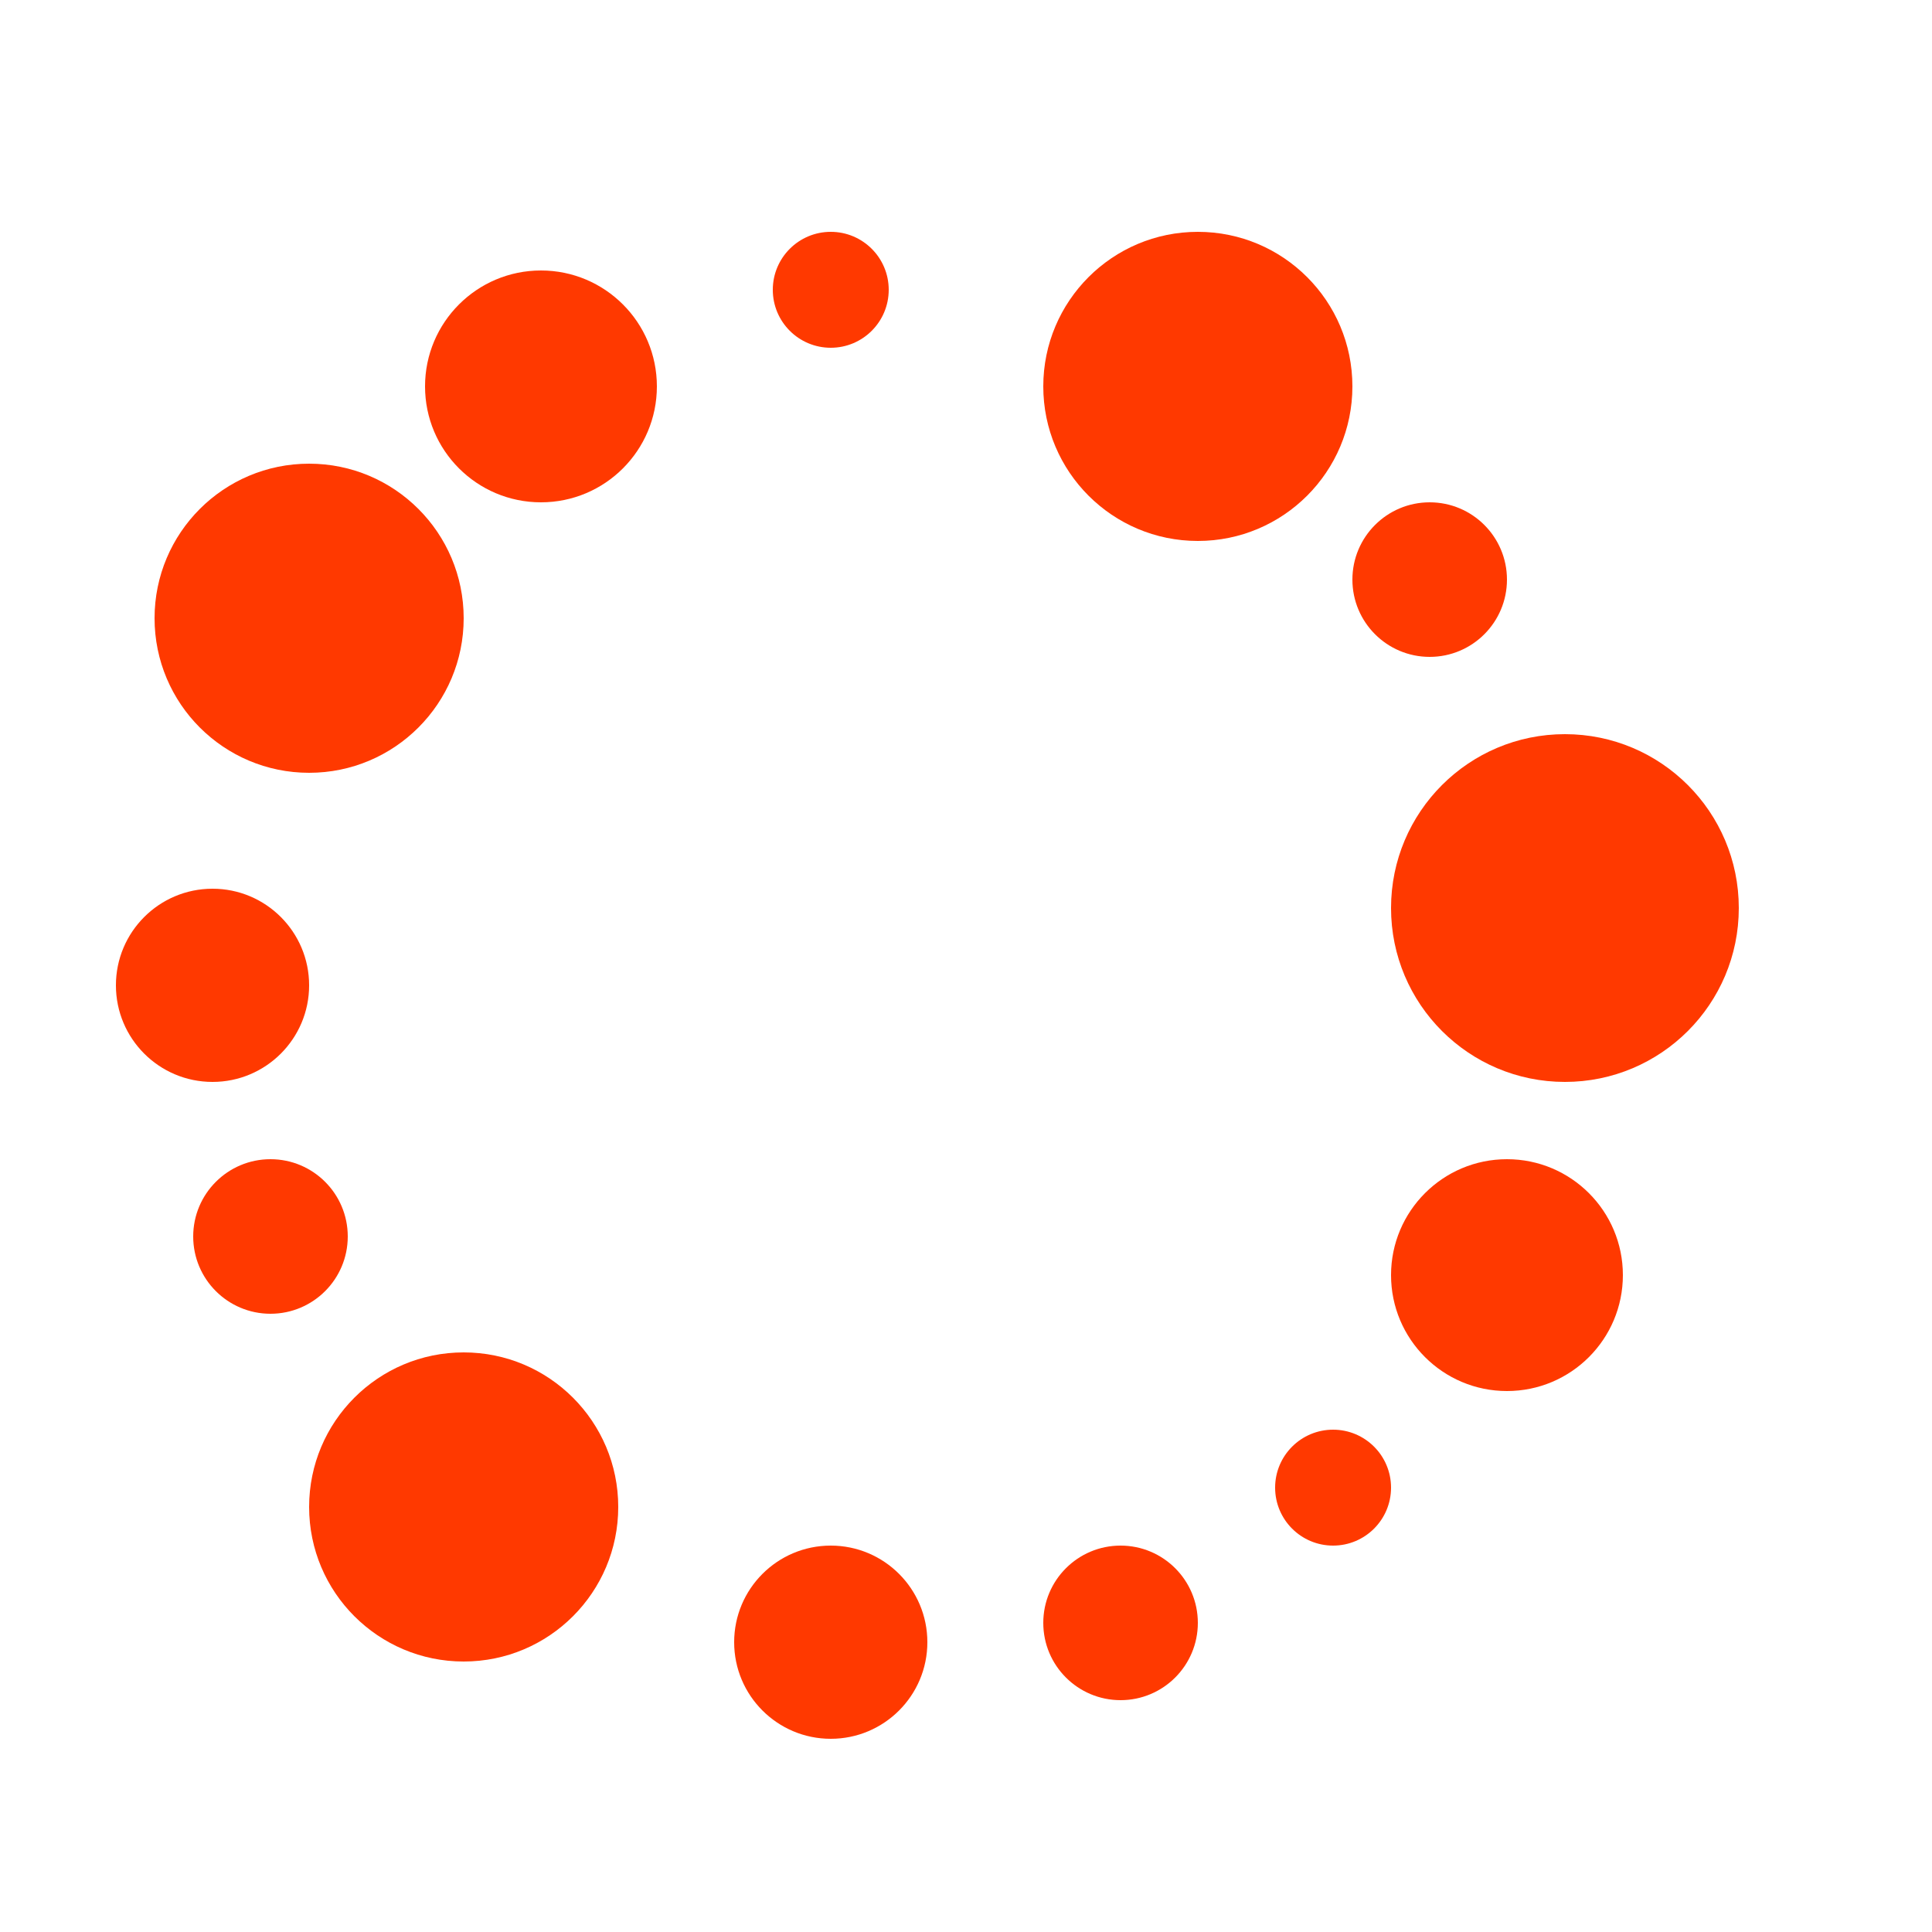
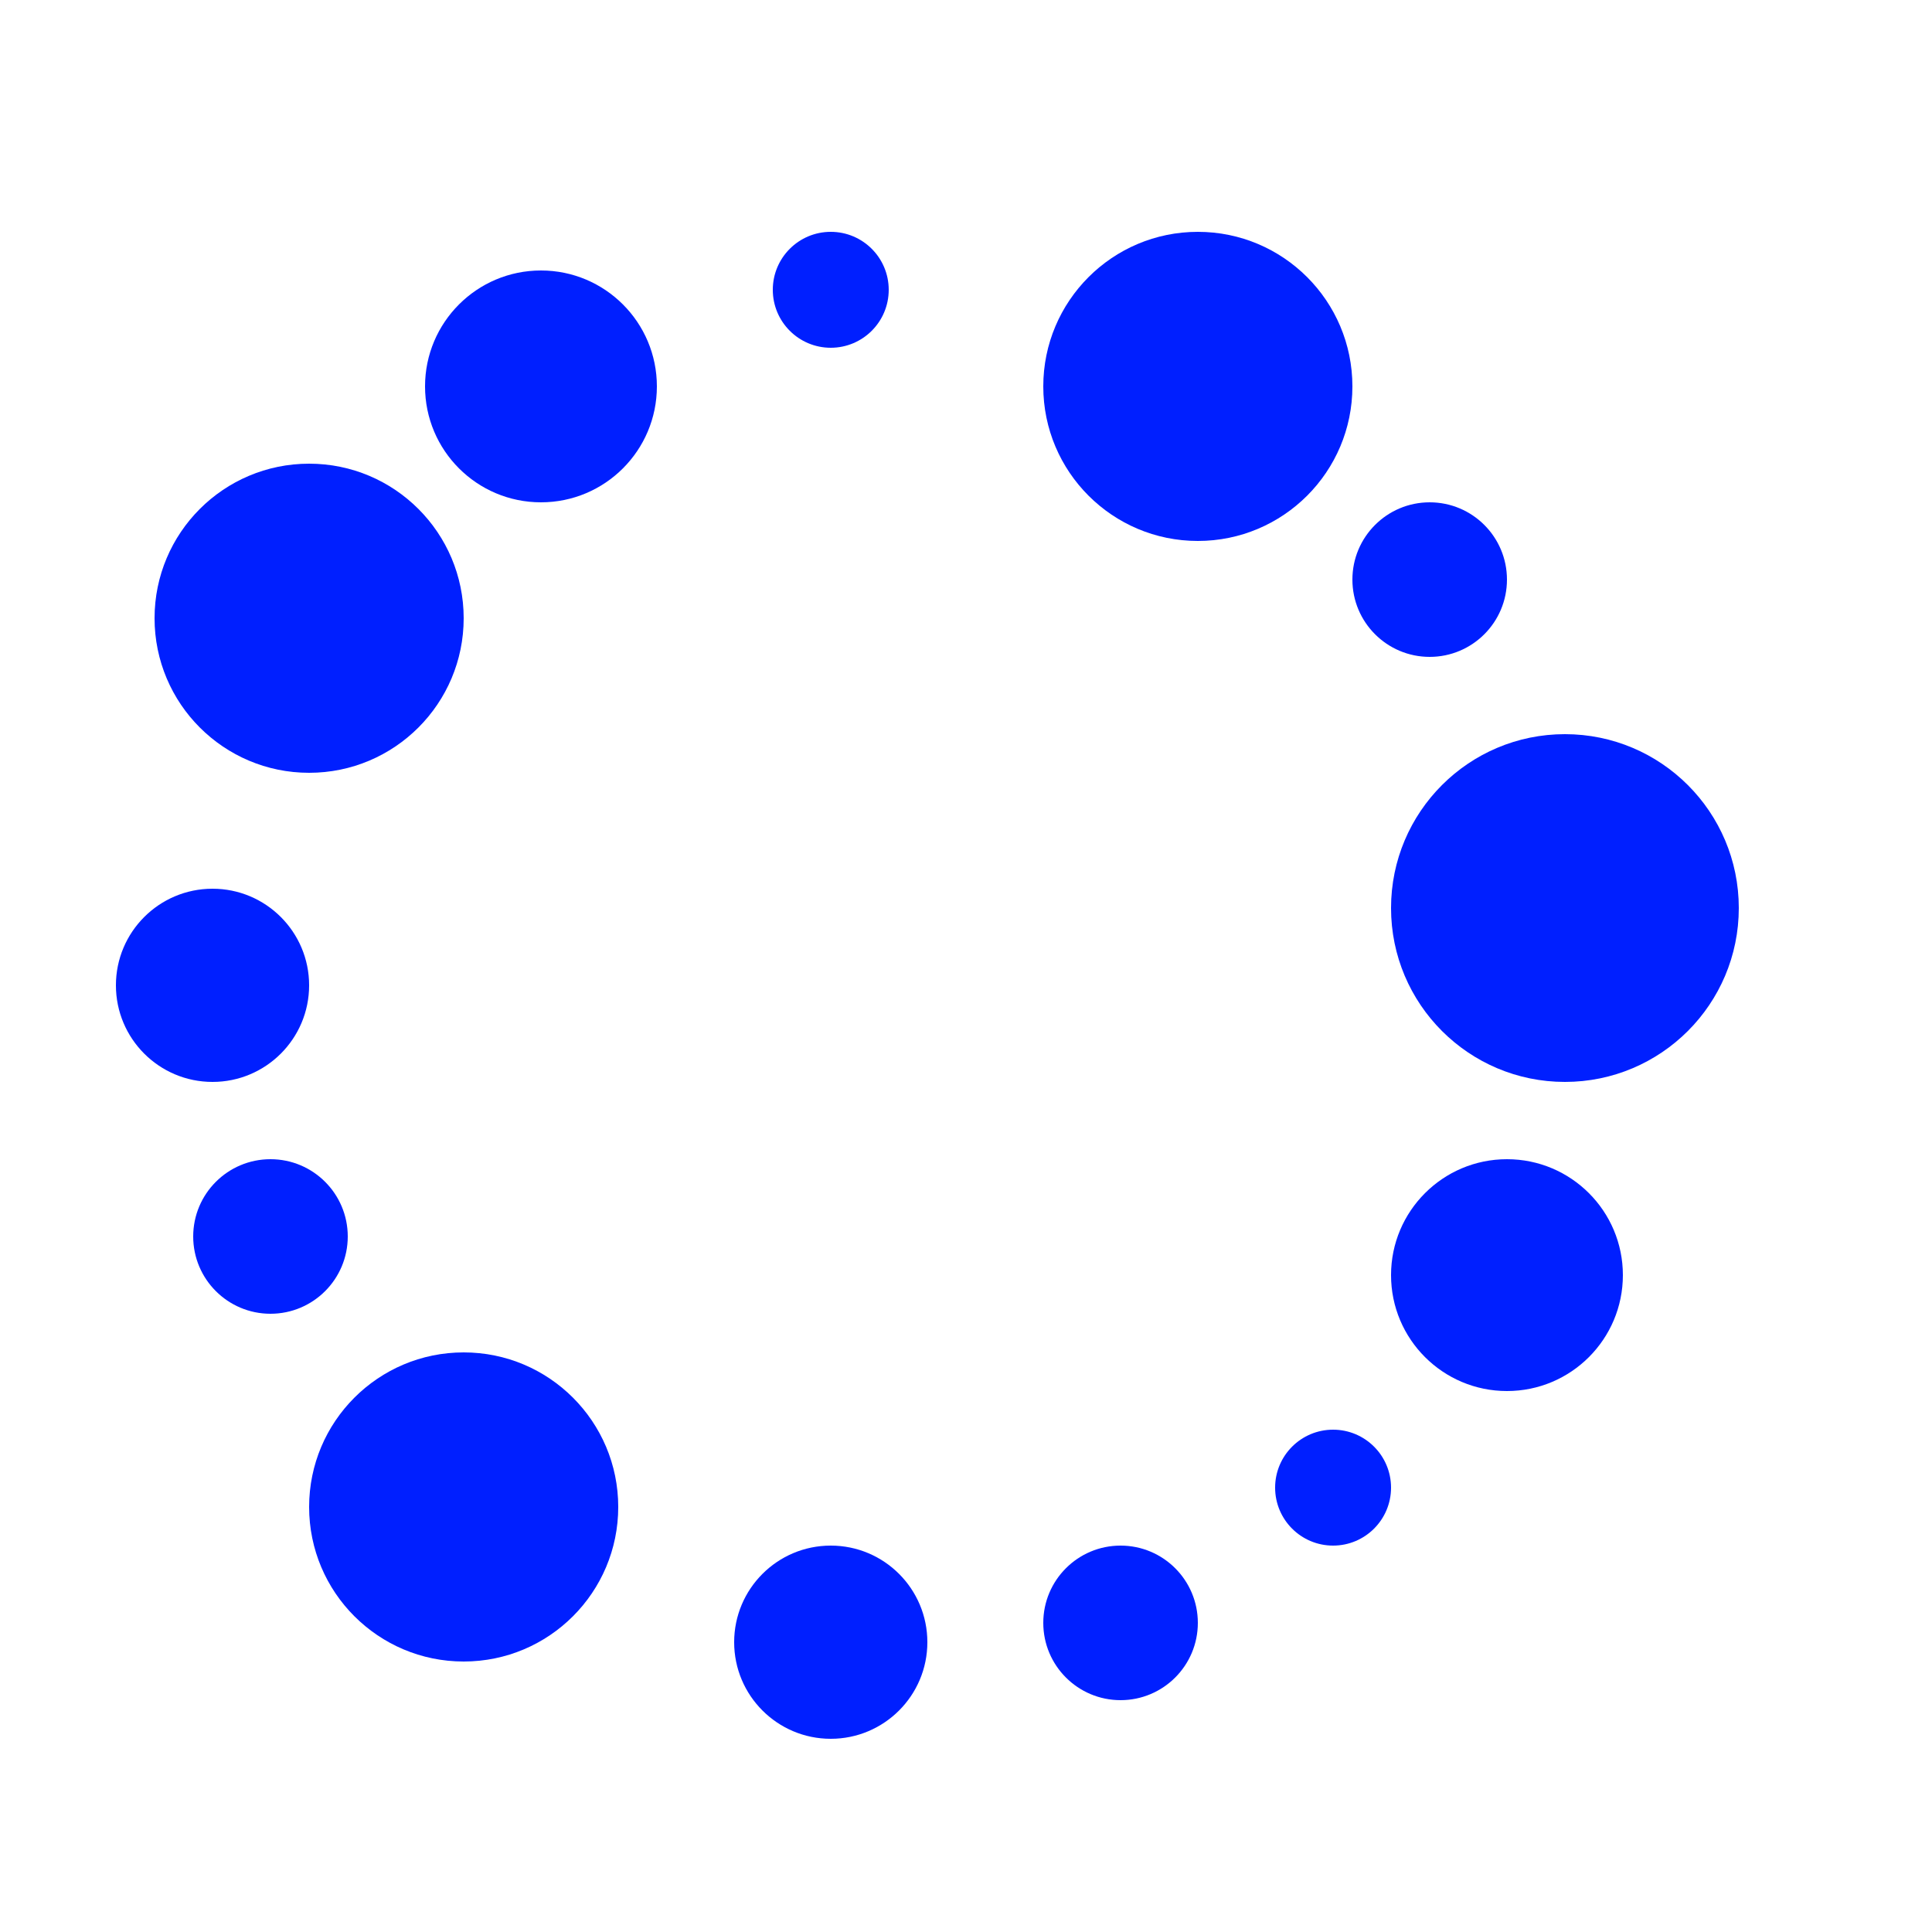
<svg xmlns="http://www.w3.org/2000/svg" preserveAspectRatio="xMinYMin" viewBox="0 0 50 50" id="svg2" version="1.1">
-   <circle cx="21.5" cy="7.5" r="1.5" fill="#ff3900">
+   <circle cx="21.5" cy="7.5" r="1.5" fill="#001FFF">
    <animate repeatCount="indefinite" dur="2s" begin="0s" values="1.5; 3; 1.5; 1.5; 1.5; 1.5; 1.5; 1.5; 1.5; 1.5; 1.5; 1.5; 1.5" attributeType="XML" attributeName="r" />
  </circle>
-   <circle cx="31" cy="10" r="4" fill="#ff3900">
+   <circle cx="31" cy="10" r="4" fill="#001FFF">
    <animate repeatCount="indefinite" dur="2s" begin="0.15s" values="4; 8; 4; 4; 4; 4; 4; 4; 4; 4; 4; 4; 4" attributeType="XML" attributeName="r" />
  </circle>
-   <circle cx="37" cy="15" r="2" fill="#ff3900">
+   <circle cx="37" cy="15" r="2" fill="#001FFF">
    <animate repeatCount="indefinite" dur="2s" begin="0.3s" values="2; 4; 2; 2; 2; 2; 2; 2; 2; 2; 2; 2; 2" attributeType="XML" attributeName="r" />
  </circle>
-   <circle cx="40.5" cy="23.5" r="4.5" fill="#ff3900">
+   <circle cx="40.5" cy="23.5" r="4.5" fill="#001FFF">
    <animate repeatCount="indefinite" dur="2s" begin="0.45s" values="4.5; 9; 4.5; 4.5; 4.5; 4.5; 4.5; 4.5; 4.5; 4.5; 4.5; 4.5; 4.5" attributeType="XML" attributeName="r" />
  </circle>
-   <circle cx="39" cy="33" r="3" fill="#ff3900">
+   <circle cx="39" cy="33" r="3" fill="#001FFF">
    <animate repeatCount="indefinite" dur="2s" begin="0.6s" values="3; 6; 3; 3; 3; 3; 3; 3; 3; 3; 3; 3; 3" attributeType="XML" attributeName="r" />
  </circle>
-   <circle cx="34.5" cy="38.5" r="1.5" fill="#ff3900">
+   <circle cx="34.5" cy="38.5" r="1.5" fill="#001FFF">
    <animate repeatCount="indefinite" dur="2s" begin="0.75s" values="1.5; 3; 1.5; 1.5; 1.5; 1.5; 1.5; 1.5; 1.5; 1.5; 1.5; 1.5; 1.5" attributeType="XML" attributeName="r" />
  </circle>
-   <circle cx="29" cy="42" r="2" fill="#ff3900">
+   <circle cx="29" cy="42" r="2" fill="#001FFF">
    <animate repeatCount="indefinite" dur="2s" begin="0.9s" values="2; 4; 2; 2; 2; 2; 2; 2; 2; 2; 2; 2; 2" attributeType="XML" attributeName="r" />
  </circle>
-   <circle cx="21.5" cy="42.5" r="2.5" fill="#ff3900">
+   <circle cx="21.5" cy="42.5" r="2.5" fill="#001FFF">
    <animate repeatCount="indefinite" dur="2s" begin="1.05s" values="2.5; 5; 2.5; 2.5; 2.5; 2.5; 2.5; 2.5; 2.5; 2.5; 2.5; 2.5; 2.5" attributeType="XML" attributeName="r" />
  </circle>
-   <circle cx="12" cy="39" r="4" fill="#ff3900">
+   <circle cx="12" cy="39" r="4" fill="#001FFF">
    <animate repeatCount="indefinite" dur="2s" begin="1.2s" values="4; 8; 4; 4; 4; 4; 4; 4; 4; 4; 4; 4; 4" attributeType="XML" attributeName="r" />
  </circle>
-   <circle cx="7" cy="32" r="2" fill="#ff3900">
+   <circle cx="7" cy="32" r="2" fill="#001FFF">
    <animate repeatCount="indefinite" dur="2s" begin="1.35s" values="2; 4; 2; 2; 2; 2; 2; 2; 2; 2; 2; 2; 2" attributeType="XML" attributeName="r" />
  </circle>
-   <circle cx="5.5" cy="25.5" r="2.5" fill="#ff3900">
+   <circle cx="5.5" cy="25.5" r="2.5" fill="#001FFF">
    <animate repeatCount="indefinite" dur="2s" begin="1.5s" values="2.5; 5; 2.5; 2.5; 2.5; 2.5; 2.5; 2.5; 2.5; 2.5; 2.5; 2.5; 2.5" attributeType="XML" attributeName="r" />
  </circle>
-   <circle cx="8" cy="16" r="4" fill="#ff3900">
+   <circle cx="8" cy="16" r="4" fill="#001FFF">
    <animate repeatCount="indefinite" dur="2s" begin="1.65s" values="4; 8; 4; 4; 4; 4; 4; 4; 4; 4; 4; 4; 4" attributeType="XML" attributeName="r" />
  </circle>
-   <circle cx="14" cy="10" r="3" fill="#ff3900">
+   <circle cx="14" cy="10" r="3" fill="#001FFF">
    <animate repeatCount="indefinite" dur="2s" begin="1.8s" values="3; 6; 3; 3; 3; 3; 3; 3; 3; 3; 3; 3; 3" attributeType="XML" attributeName="r" />
  </circle>
</svg>
